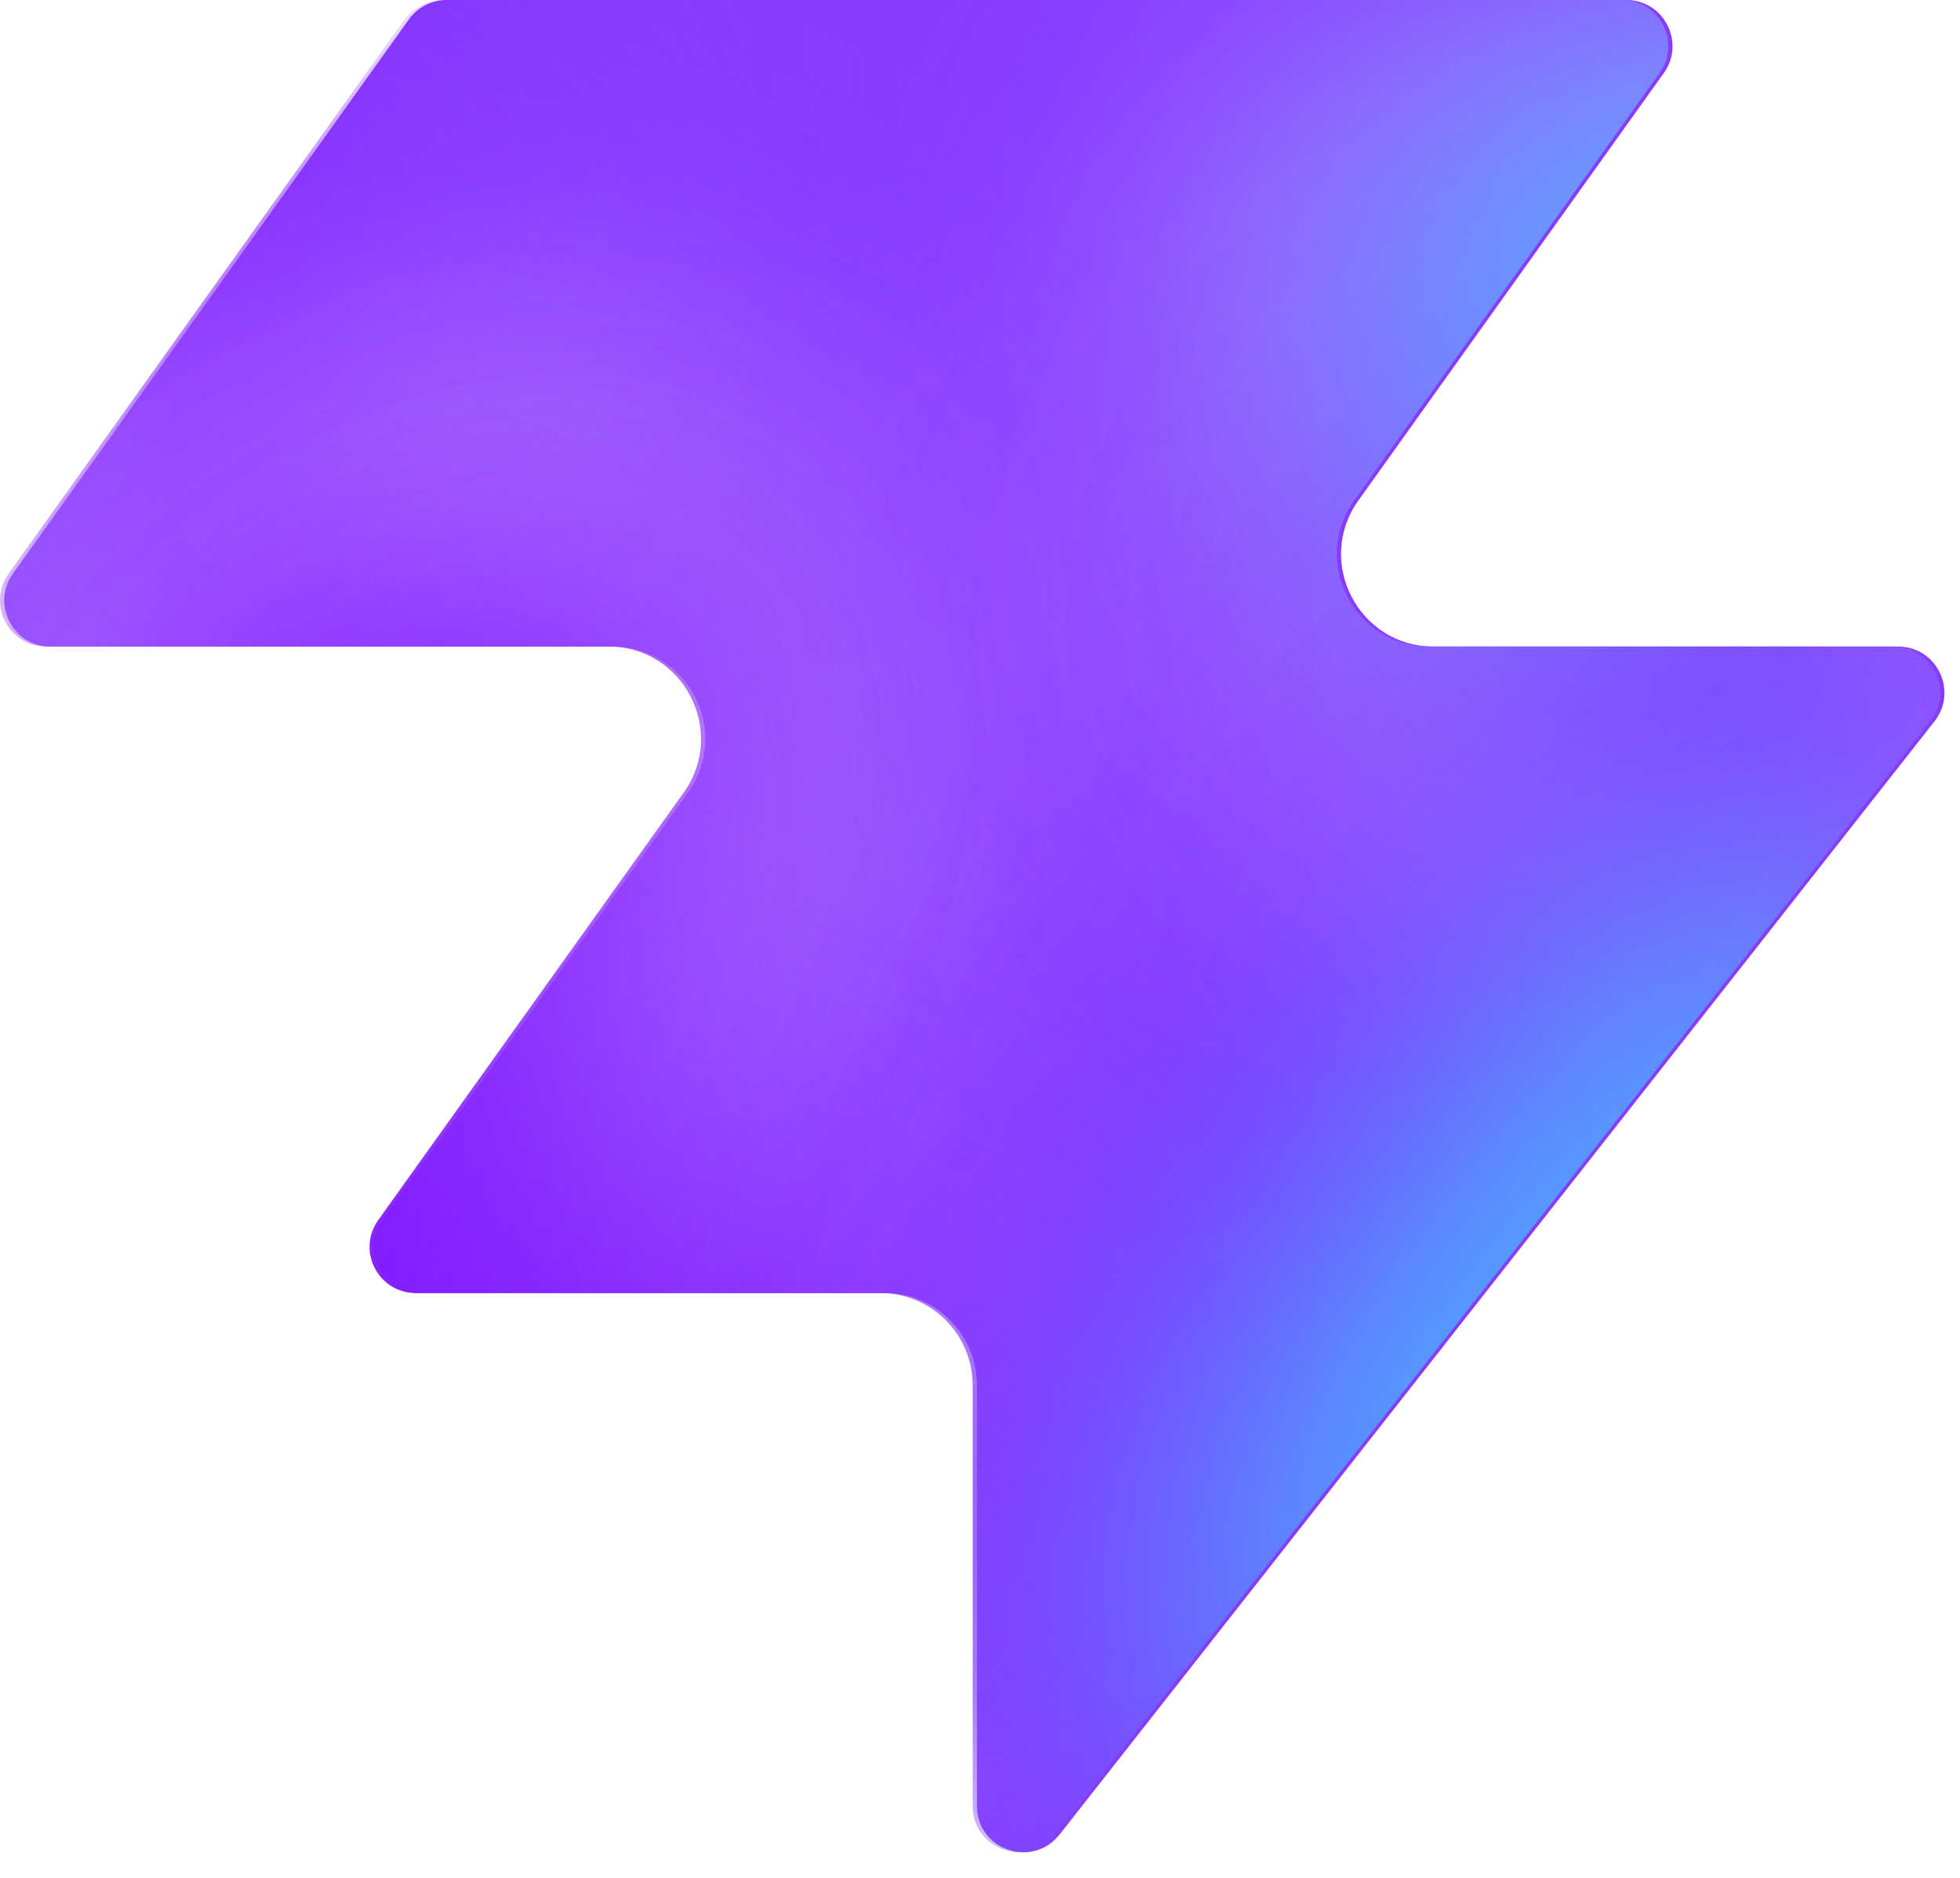
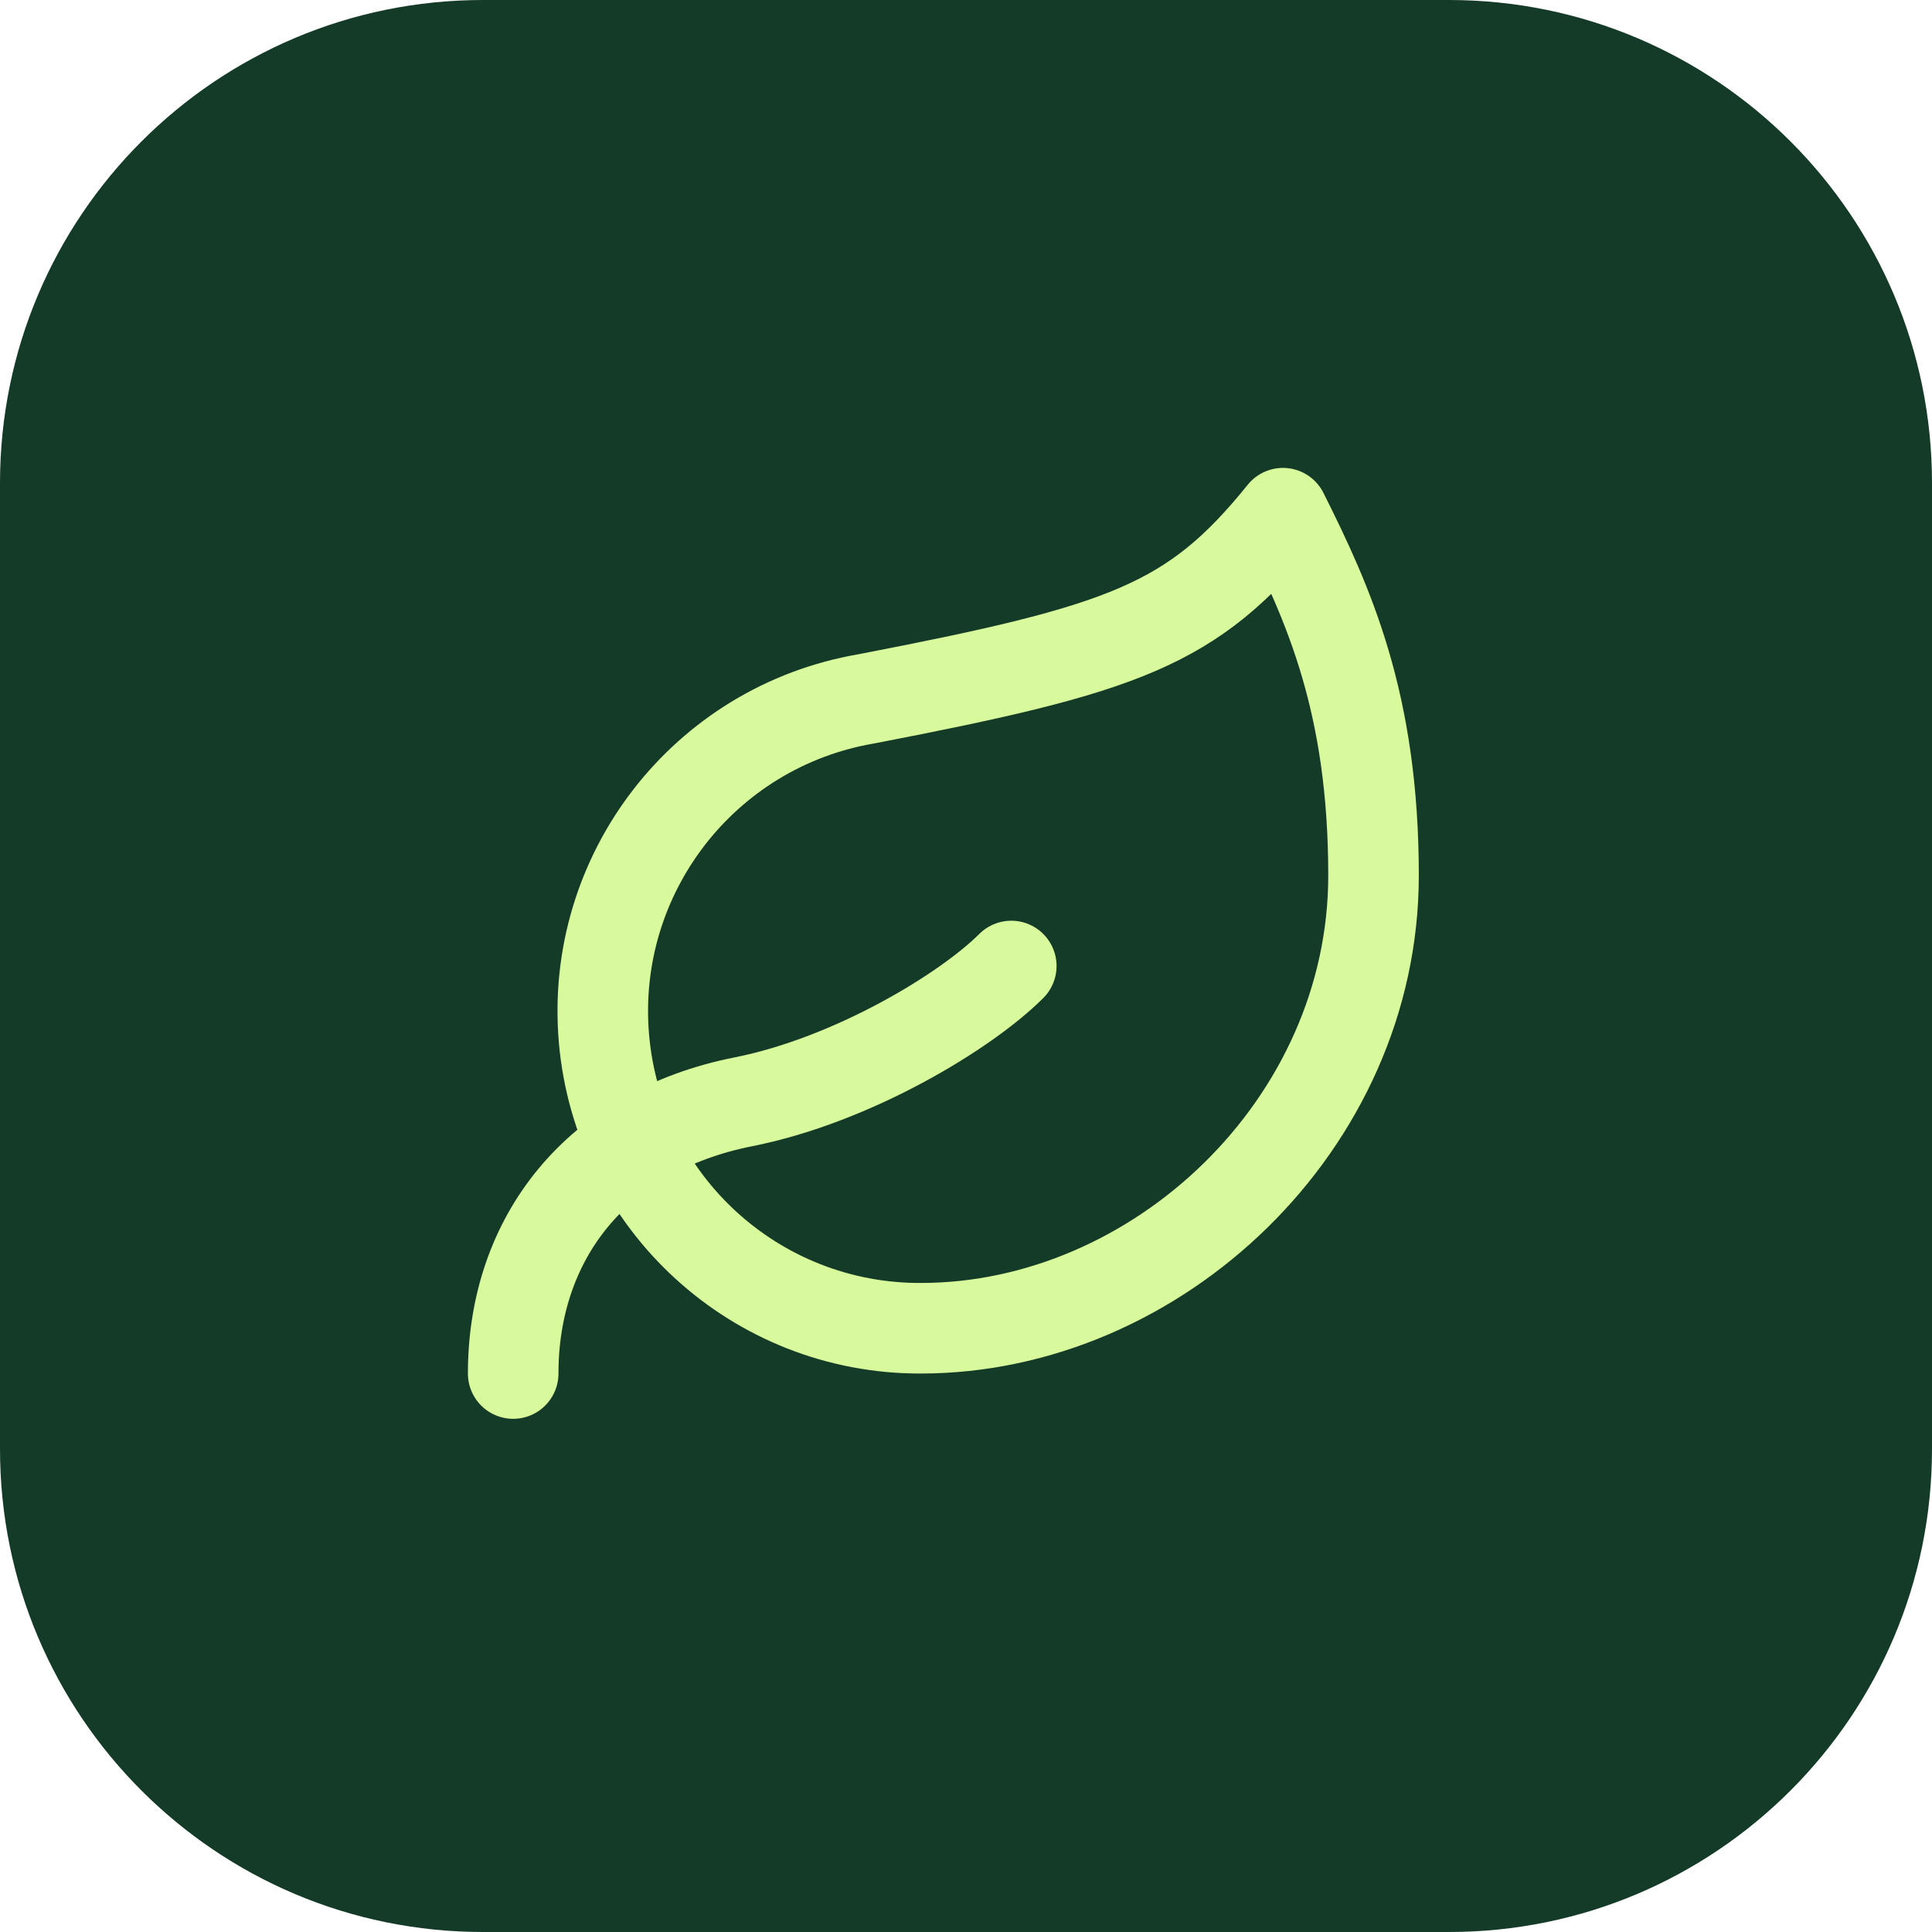
- <svg xmlns="http://www.w3.org/2000/svg" width="48" height="46" fill="none" viewBox="0 0 48 46">
-   <path fill="#863bff" d="M25.946 44.938c-.664.845-2.021.375-2.021-.698V33.937a2.26 2.26 0 0 0-2.262-2.262H10.287c-.92 0-1.456-1.04-.92-1.788l7.48-10.471c1.07-1.497 0-3.578-1.842-3.578H1.237c-.92 0-1.456-1.04-.92-1.788L10.013.474c.214-.297.556-.474.92-.474h28.894c.92 0 1.456 1.04.92 1.788l-7.48 10.471c-1.07 1.498 0 3.579 1.842 3.579h11.377c.943 0 1.473 1.088.89 1.83L25.947 44.94z" style="fill:#863bff;fill:color(display-p3 .525 .23 1);fill-opacity:1" />
-   <mask id="a" width="48" height="46" x="0" y="0" maskUnits="userSpaceOnUse" style="mask-type:alpha">
-     <path fill="#000" d="M25.842 44.938c-.664.844-2.021.375-2.021-.698V33.937a2.26 2.26 0 0 0-2.262-2.262H10.183c-.92 0-1.456-1.04-.92-1.788l7.48-10.471c1.07-1.498 0-3.579-1.842-3.579H1.133c-.92 0-1.456-1.04-.92-1.787L9.91.473c.214-.297.556-.474.92-.474h28.894c.92 0 1.456 1.04.92 1.788l-7.48 10.471c-1.07 1.498 0 3.578 1.842 3.578h11.377c.943 0 1.473 1.088.89 1.832L25.843 44.94z" style="fill:#000;fill-opacity:1" />
-   </mask>
-   <g mask="url(#a)">
-     <g filter="url(#b)">
-       <ellipse cx="5.508" cy="14.704" fill="#ede6ff" rx="5.508" ry="14.704" style="fill:#ede6ff;fill:color(display-p3 .927 .903 1);fill-opacity:1" transform="matrix(.00324 1 1 -.00324 -4.47 31.516)" />
-     </g>
-     <g filter="url(#c)">
-       <ellipse cx="10.399" cy="29.851" fill="#ede6ff" rx="10.399" ry="29.851" style="fill:#ede6ff;fill:color(display-p3 .927 .903 1);fill-opacity:1" transform="matrix(.00324 1 1 -.00324 -39.328 7.883)" />
-     </g>
-     <g filter="url(#d)">
-       <ellipse cx="5.508" cy="30.487" fill="#7e14ff" rx="5.508" ry="30.487" style="fill:#7e14ff;fill:color(display-p3 .492 .077 1);fill-opacity:1" transform="rotate(89.814 -25.913 -14.639)scale(1 -1)" />
-     </g>
-     <g filter="url(#e)">
-       <ellipse cx="5.508" cy="30.599" fill="#7e14ff" rx="5.508" ry="30.599" style="fill:#7e14ff;fill:color(display-p3 .492 .077 1);fill-opacity:1" transform="rotate(89.814 -32.644 -3.334)scale(1 -1)" />
-     </g>
-     <g filter="url(#f)">
-       <ellipse cx="5.508" cy="30.599" fill="#7e14ff" rx="5.508" ry="30.599" style="fill:#7e14ff;fill:color(display-p3 .492 .077 1);fill-opacity:1" transform="matrix(.00324 1 1 -.00324 -34.34 30.47)" />
-     </g>
-     <g filter="url(#g)">
-       <ellipse cx="14.072" cy="22.078" fill="#ede6ff" rx="14.072" ry="22.078" style="fill:#ede6ff;fill:color(display-p3 .927 .903 1);fill-opacity:1" transform="rotate(93.35 24.506 48.493)scale(-1 1)" />
-     </g>
-     <g filter="url(#h)">
-       <ellipse cx="3.47" cy="21.501" fill="#7e14ff" rx="3.47" ry="21.501" style="fill:#7e14ff;fill:color(display-p3 .492 .077 1);fill-opacity:1" transform="rotate(89.009 28.708 47.59)scale(-1 1)" />
-     </g>
-     <g filter="url(#i)">
-       <ellipse cx="3.47" cy="21.501" fill="#7e14ff" rx="3.47" ry="21.501" style="fill:#7e14ff;fill:color(display-p3 .492 .077 1);fill-opacity:1" transform="rotate(89.009 28.708 47.59)scale(-1 1)" />
-     </g>
-     <g filter="url(#j)">
-       <ellipse cx=".387" cy="8.972" fill="#7e14ff" rx="4.407" ry="29.108" style="fill:#7e14ff;fill:color(display-p3 .492 .077 1);fill-opacity:1" transform="rotate(39.51 .387 8.972)" />
-     </g>
-     <g filter="url(#k)">
-       <ellipse cx="47.523" cy="-6.092" fill="#7e14ff" rx="4.407" ry="29.108" style="fill:#7e14ff;fill:color(display-p3 .492 .077 1);fill-opacity:1" transform="rotate(37.892 47.523 -6.092)" />
-     </g>
-     <g filter="url(#l)">
-       <ellipse cx="41.412" cy="6.333" fill="#47bfff" rx="5.971" ry="9.665" style="fill:#47bfff;fill:color(display-p3 .28 .748 1);fill-opacity:1" transform="rotate(37.892 41.412 6.333)" />
-     </g>
-     <g filter="url(#m)">
-       <ellipse cx="-1.879" cy="38.332" fill="#7e14ff" rx="4.407" ry="29.108" style="fill:#7e14ff;fill:color(display-p3 .492 .077 1);fill-opacity:1" transform="rotate(37.892 -1.88 38.332)" />
-     </g>
-     <g filter="url(#n)">
-       <ellipse cx="-1.879" cy="38.332" fill="#7e14ff" rx="4.407" ry="29.108" style="fill:#7e14ff;fill:color(display-p3 .492 .077 1);fill-opacity:1" transform="rotate(37.892 -1.88 38.332)" />
-     </g>
-     <g filter="url(#o)">
-       <ellipse cx="35.651" cy="29.907" fill="#7e14ff" rx="4.407" ry="29.108" style="fill:#7e14ff;fill:color(display-p3 .492 .077 1);fill-opacity:1" transform="rotate(37.892 35.651 29.907)" />
-     </g>
-     <g filter="url(#p)">
-       <ellipse cx="38.418" cy="32.4" fill="#47bfff" rx="5.971" ry="15.297" style="fill:#47bfff;fill:color(display-p3 .28 .748 1);fill-opacity:1" transform="rotate(37.892 38.418 32.4)" />
-     </g>
+ <svg xmlns="http://www.w3.org/2000/svg" width="64" height="64" viewBox="0 0 64 64" fill="none">
+   <rect width="64" height="64" rx="16" fill="#143a28" />
+   <g transform="translate(14 14) scale(1.5)" stroke="#d9f99d" stroke-width="2" stroke-linecap="round" stroke-linejoin="round">
+     <path d="M11 20A7 7 0 0 1 9.8 6.1C15.5 5 17 4.48 19 2c1 2 2 4.18 2 8 0 5.5-4.78 10-10 10Z" />
+     <path d="M2 21c0-3 1.85-5.36 5.08-6C9.5 14.52 12 13 13 12" />
  </g>
-   <defs>
-     <filter id="b" width="60.045" height="41.654" x="-19.77" y="16.149" color-interpolation-filters="sRGB" filterUnits="userSpaceOnUse">
-       <feFlood flood-opacity="0" result="BackgroundImageFix" />
-       <feBlend in="SourceGraphic" in2="BackgroundImageFix" result="shape" />
-       <feGaussianBlur result="effect1_foregroundBlur_2002_17158" stdDeviation="7.659" />
-     </filter>
-     <filter id="c" width="90.34" height="51.437" x="-54.613" y="-7.533" color-interpolation-filters="sRGB" filterUnits="userSpaceOnUse">
-       <feFlood flood-opacity="0" result="BackgroundImageFix" />
-       <feBlend in="SourceGraphic" in2="BackgroundImageFix" result="shape" />
-       <feGaussianBlur result="effect1_foregroundBlur_2002_17158" stdDeviation="7.659" />
-     </filter>
-     <filter id="d" width="79.355" height="29.4" x="-49.64" y="2.03" color-interpolation-filters="sRGB" filterUnits="userSpaceOnUse">
-       <feFlood flood-opacity="0" result="BackgroundImageFix" />
-       <feBlend in="SourceGraphic" in2="BackgroundImageFix" result="shape" />
-       <feGaussianBlur result="effect1_foregroundBlur_2002_17158" stdDeviation="4.596" />
-     </filter>
-     <filter id="e" width="79.579" height="29.4" x="-45.045" y="20.029" color-interpolation-filters="sRGB" filterUnits="userSpaceOnUse">
-       <feFlood flood-opacity="0" result="BackgroundImageFix" />
-       <feBlend in="SourceGraphic" in2="BackgroundImageFix" result="shape" />
-       <feGaussianBlur result="effect1_foregroundBlur_2002_17158" stdDeviation="4.596" />
-     </filter>
-     <filter id="f" width="79.579" height="29.4" x="-43.513" y="21.178" color-interpolation-filters="sRGB" filterUnits="userSpaceOnUse">
-       <feFlood flood-opacity="0" result="BackgroundImageFix" />
-       <feBlend in="SourceGraphic" in2="BackgroundImageFix" result="shape" />
-       <feGaussianBlur result="effect1_foregroundBlur_2002_17158" stdDeviation="4.596" />
-     </filter>
-     <filter id="g" width="74.749" height="58.852" x="15.756" y="-17.901" color-interpolation-filters="sRGB" filterUnits="userSpaceOnUse">
-       <feFlood flood-opacity="0" result="BackgroundImageFix" />
-       <feBlend in="SourceGraphic" in2="BackgroundImageFix" result="shape" />
-       <feGaussianBlur result="effect1_foregroundBlur_2002_17158" stdDeviation="7.659" />
-     </filter>
-     <filter id="h" width="61.377" height="25.362" x="23.548" y="2.284" color-interpolation-filters="sRGB" filterUnits="userSpaceOnUse">
-       <feFlood flood-opacity="0" result="BackgroundImageFix" />
-       <feBlend in="SourceGraphic" in2="BackgroundImageFix" result="shape" />
-       <feGaussianBlur result="effect1_foregroundBlur_2002_17158" stdDeviation="4.596" />
-     </filter>
-     <filter id="i" width="61.377" height="25.362" x="23.548" y="2.284" color-interpolation-filters="sRGB" filterUnits="userSpaceOnUse">
-       <feFlood flood-opacity="0" result="BackgroundImageFix" />
-       <feBlend in="SourceGraphic" in2="BackgroundImageFix" result="shape" />
-       <feGaussianBlur result="effect1_foregroundBlur_2002_17158" stdDeviation="4.596" />
-     </filter>
-     <filter id="j" width="56.045" height="63.649" x="-27.636" y="-22.853" color-interpolation-filters="sRGB" filterUnits="userSpaceOnUse">
-       <feFlood flood-opacity="0" result="BackgroundImageFix" />
-       <feBlend in="SourceGraphic" in2="BackgroundImageFix" result="shape" />
-       <feGaussianBlur result="effect1_foregroundBlur_2002_17158" stdDeviation="4.596" />
-     </filter>
-     <filter id="k" width="54.814" height="64.646" x="20.116" y="-38.415" color-interpolation-filters="sRGB" filterUnits="userSpaceOnUse">
-       <feFlood flood-opacity="0" result="BackgroundImageFix" />
-       <feBlend in="SourceGraphic" in2="BackgroundImageFix" result="shape" />
-       <feGaussianBlur result="effect1_foregroundBlur_2002_17158" stdDeviation="4.596" />
-     </filter>
-     <filter id="l" width="33.541" height="35.313" x="24.641" y="-11.323" color-interpolation-filters="sRGB" filterUnits="userSpaceOnUse">
-       <feFlood flood-opacity="0" result="BackgroundImageFix" />
-       <feBlend in="SourceGraphic" in2="BackgroundImageFix" result="shape" />
-       <feGaussianBlur result="effect1_foregroundBlur_2002_17158" stdDeviation="4.596" />
-     </filter>
-     <filter id="m" width="54.814" height="64.646" x="-29.286" y="6.009" color-interpolation-filters="sRGB" filterUnits="userSpaceOnUse">
-       <feFlood flood-opacity="0" result="BackgroundImageFix" />
-       <feBlend in="SourceGraphic" in2="BackgroundImageFix" result="shape" />
-       <feGaussianBlur result="effect1_foregroundBlur_2002_17158" stdDeviation="4.596" />
-     </filter>
-     <filter id="n" width="54.814" height="64.646" x="-29.286" y="6.009" color-interpolation-filters="sRGB" filterUnits="userSpaceOnUse">
-       <feFlood flood-opacity="0" result="BackgroundImageFix" />
-       <feBlend in="SourceGraphic" in2="BackgroundImageFix" result="shape" />
-       <feGaussianBlur result="effect1_foregroundBlur_2002_17158" stdDeviation="4.596" />
-     </filter>
-     <filter id="o" width="54.814" height="64.646" x="8.244" y="-2.416" color-interpolation-filters="sRGB" filterUnits="userSpaceOnUse">
-       <feFlood flood-opacity="0" result="BackgroundImageFix" />
-       <feBlend in="SourceGraphic" in2="BackgroundImageFix" result="shape" />
-       <feGaussianBlur result="effect1_foregroundBlur_2002_17158" stdDeviation="4.596" />
-     </filter>
-     <filter id="p" width="39.409" height="43.623" x="18.713" y="10.588" color-interpolation-filters="sRGB" filterUnits="userSpaceOnUse">
-       <feFlood flood-opacity="0" result="BackgroundImageFix" />
-       <feBlend in="SourceGraphic" in2="BackgroundImageFix" result="shape" />
-       <feGaussianBlur result="effect1_foregroundBlur_2002_17158" stdDeviation="4.596" />
-     </filter>
-   </defs>
</svg>
